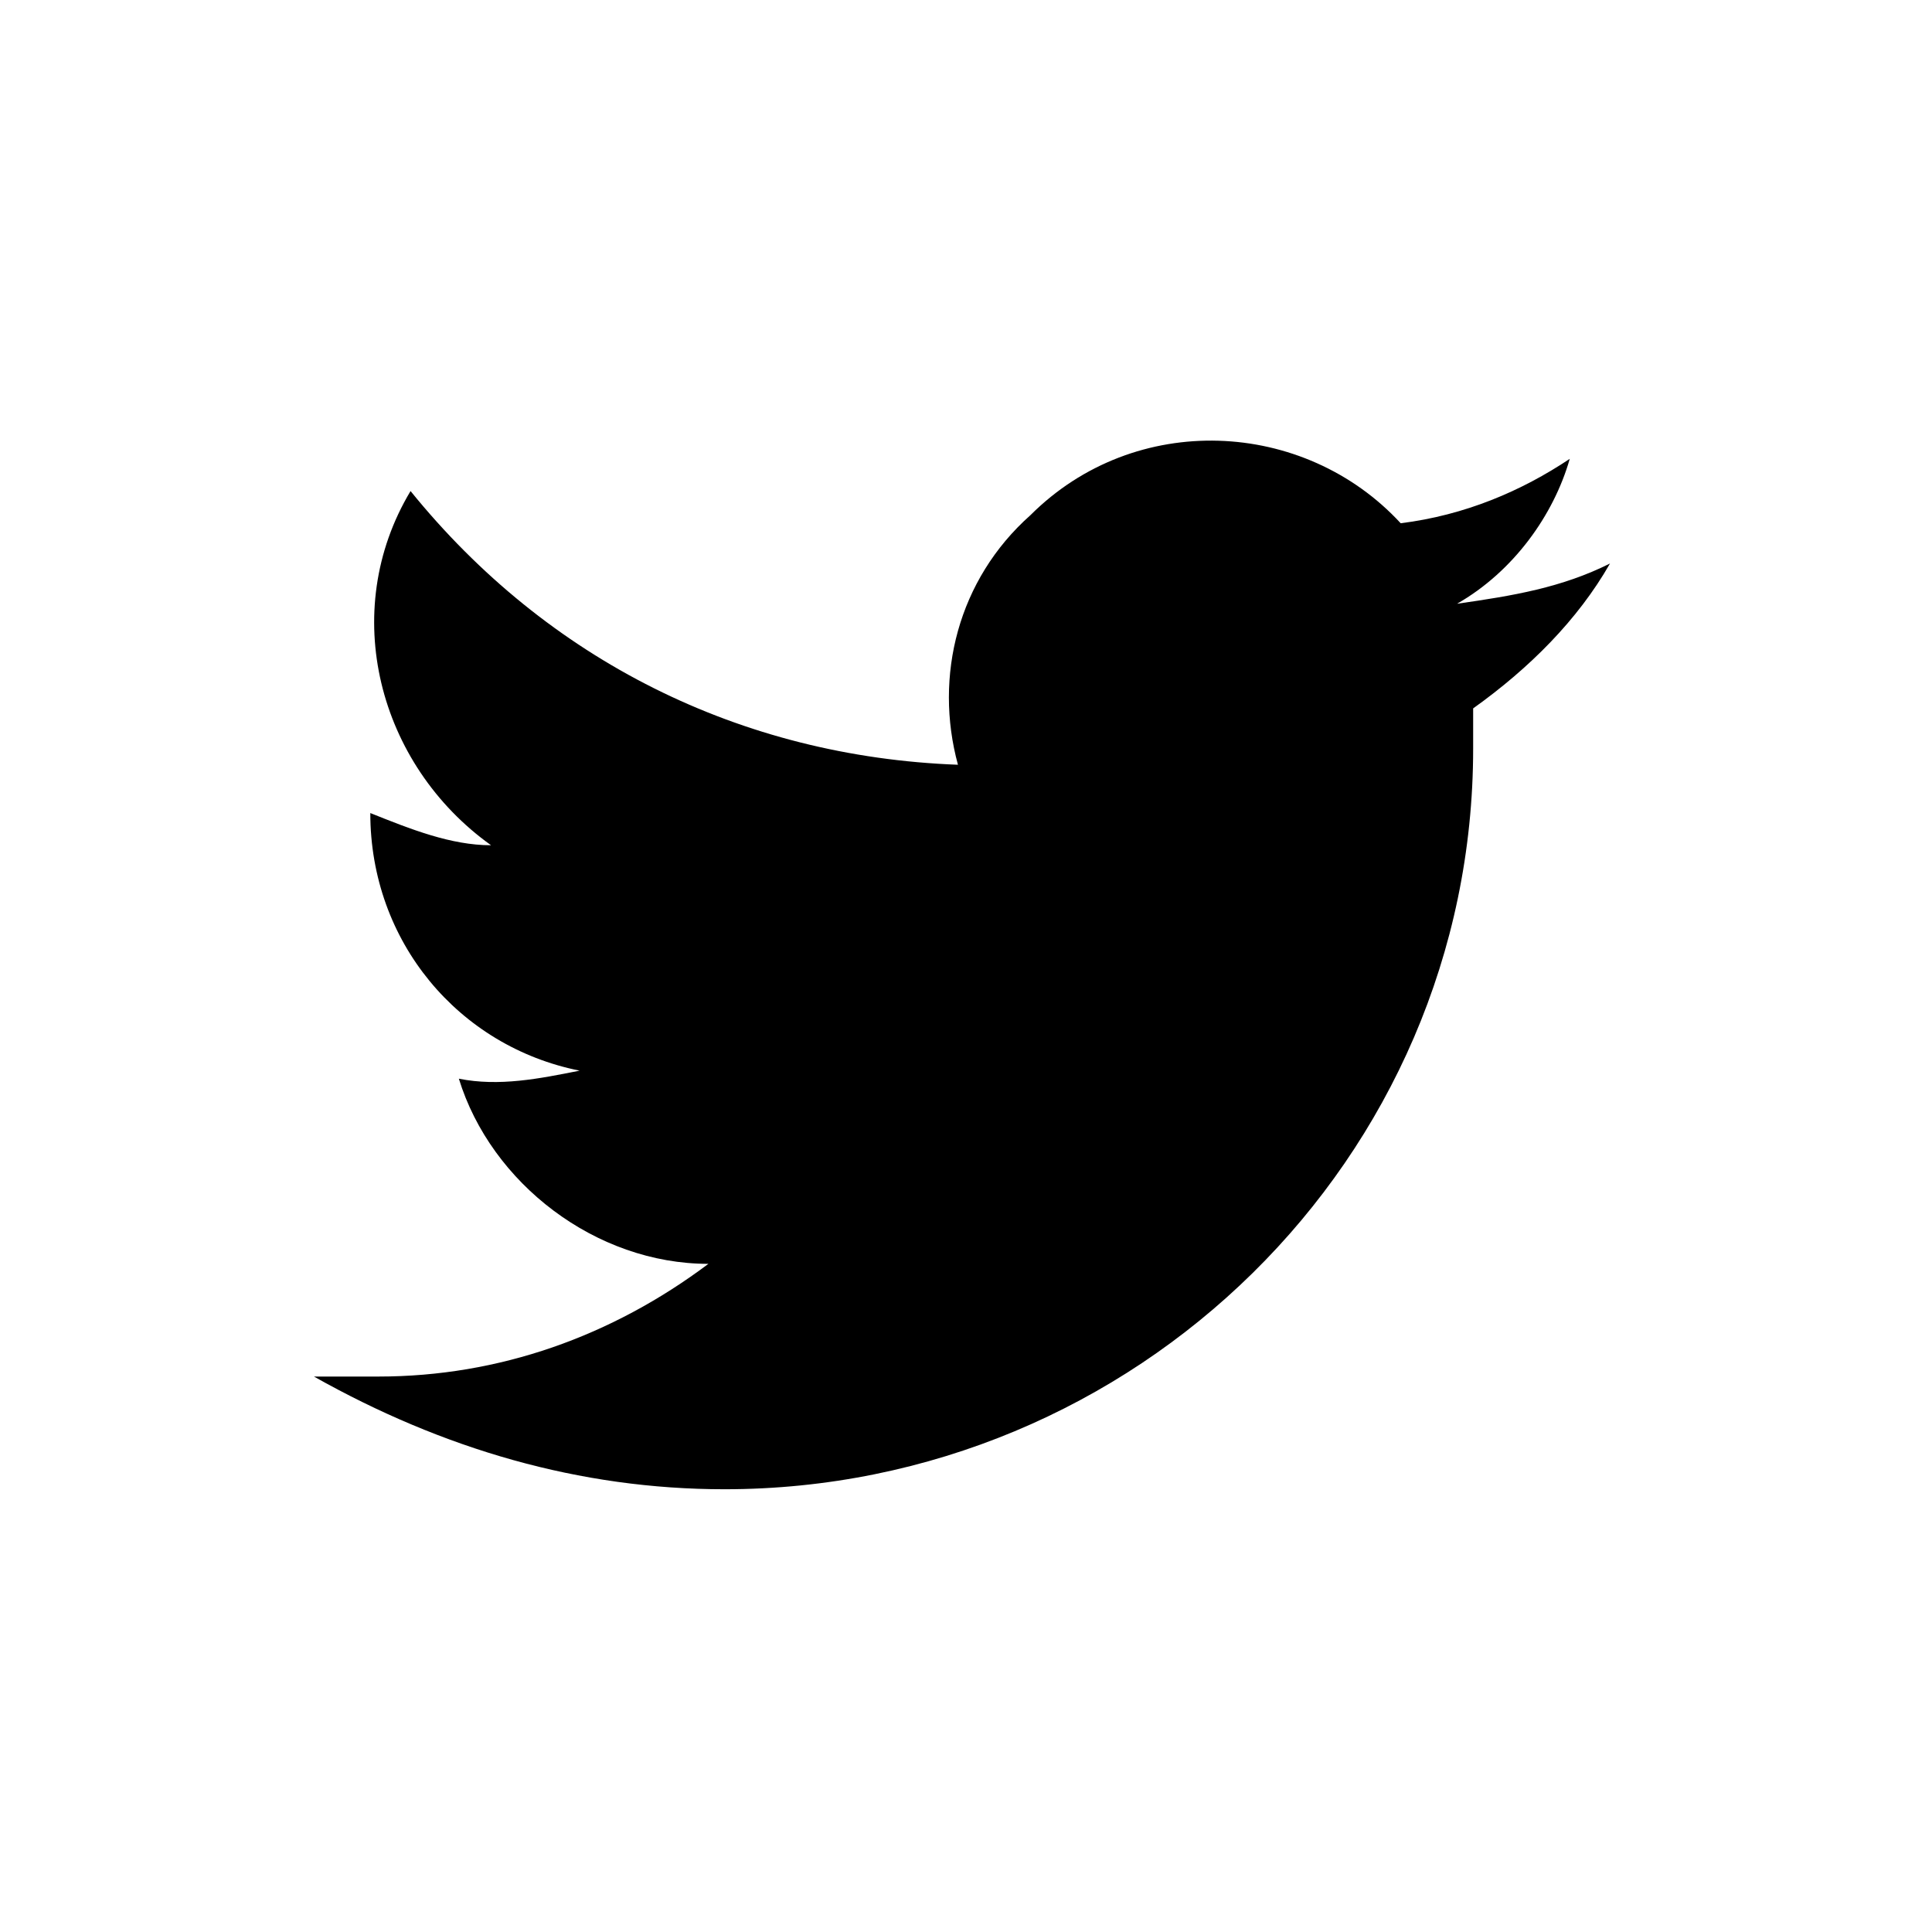
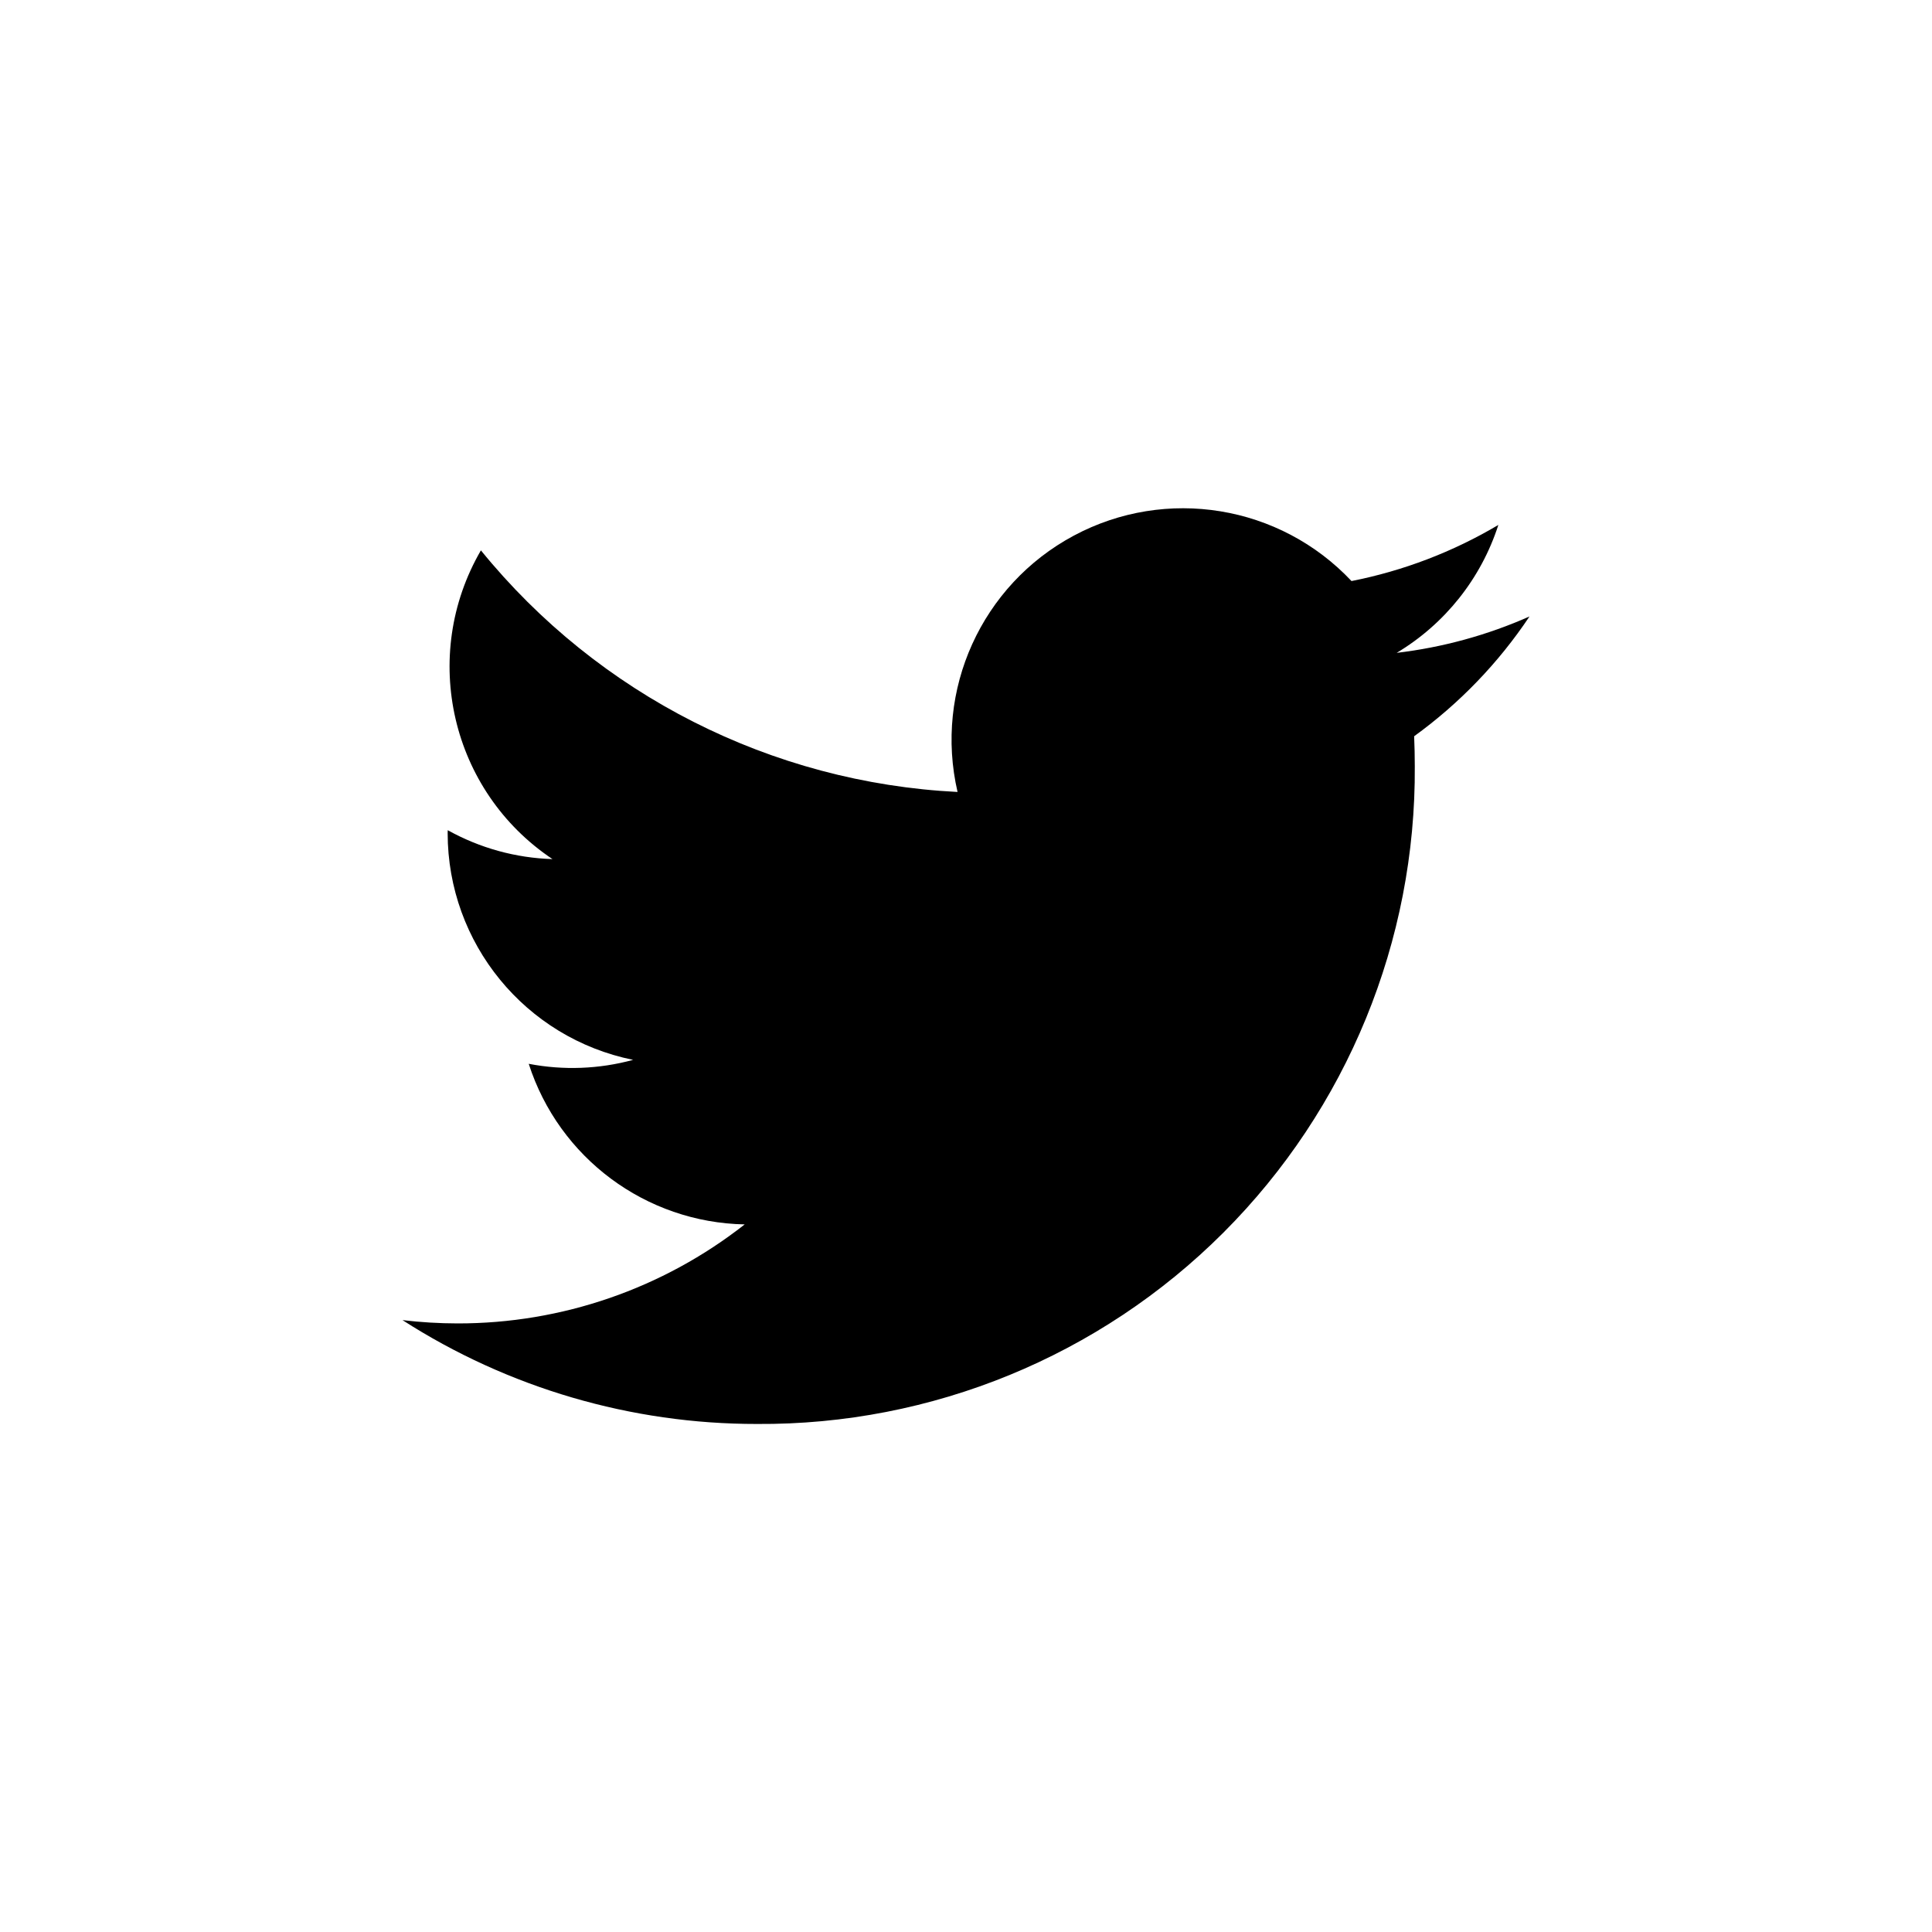
- <svg xmlns="http://www.w3.org/2000/svg" version="1.1" id="Layer_1" x="0px" y="0px" viewBox="0 0 24 24" style="enable-background:new 0 0 24 24;" xml:space="preserve">
-   <path d="M9,18.5c5.1,0,9.3-4.1,9.3-9.2c0,0,0-0.1,0-0.1c0-0.1,0-0.3,0-0.4C19,8.3,19.6,7.7,20,7c-0.6,0.3-1.2,0.4-1.9,0.5  c0.7-0.4,1.2-1.1,1.4-1.8c-0.6,0.4-1.3,0.7-2.1,0.8c-1.2-1.3-3.3-1.4-4.6-0.1c-0.9,0.8-1.2,2-0.9,3.1C9.2,9.4,6.8,8.2,5.1,6.1  c-0.9,1.5-0.4,3.4,1,4.4c-0.5,0-1-0.2-1.5-0.4c0,0,0,0,0,0c0,1.6,1.1,2.9,2.6,3.2c-0.5,0.1-1,0.2-1.5,0.1c0.4,1.3,1.7,2.3,3.1,2.3  c-1.2,0.9-2.6,1.4-4.1,1.4c-0.3,0-0.5,0-0.8,0C5.5,18,7.2,18.5,9,18.5" />
+ <svg xmlns="http://www.w3.org/2000/svg" width="24" height="24" viewBox="0 0 24 24">
+   <g id="_08" data-name="08">
+     <g id="twitter">
+       <g id="artwork-15" data-name="artwork">
+         <path d="M9.403,17.689a8.117,8.117,0,0,0,8.172-8.172c0-.124-.003-.248-.008-.371A5.844,5.844,0,0,0,19,7.658a5.734,5.734,0,0,1-1.65.452,2.882,2.882,0,0,0,1.263-1.589,5.756,5.756,0,0,1-1.824.697A2.875,2.875,0,0,0,11.895,9.838,8.155,8.155,0,0,1,5.974,6.837a2.875,2.875,0,0,0,.889,3.835,2.851,2.851,0,0,1-1.301-.359l-.001.037a2.874,2.874,0,0,0,2.304,2.816,2.868,2.868,0,0,1-1.297.049,2.876,2.876,0,0,0,2.683,1.995,5.764,5.764,0,0,1-3.567,1.23A5.847,5.847,0,0,1,5,16.399,8.132,8.132,0,0,0,9.403,17.689" />
+       </g>
+     </g>
+   </g>
</svg>
